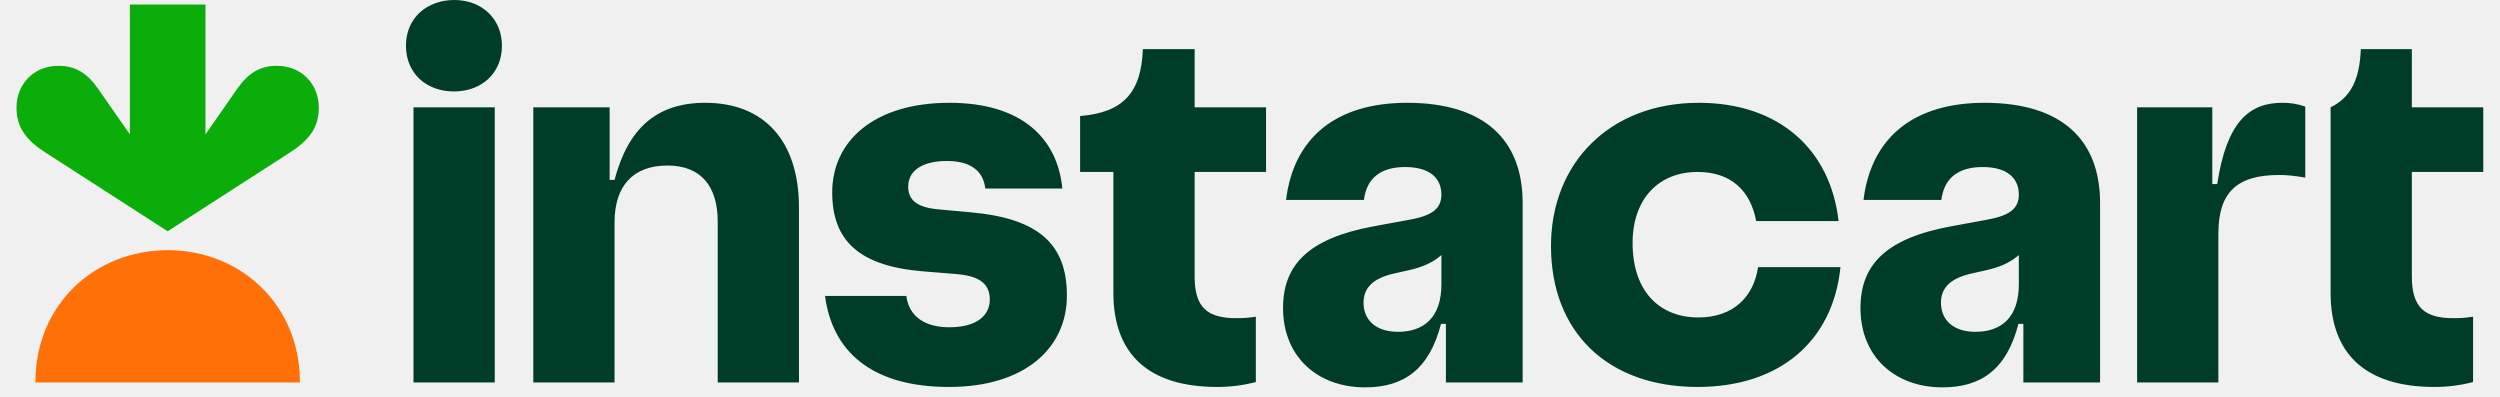
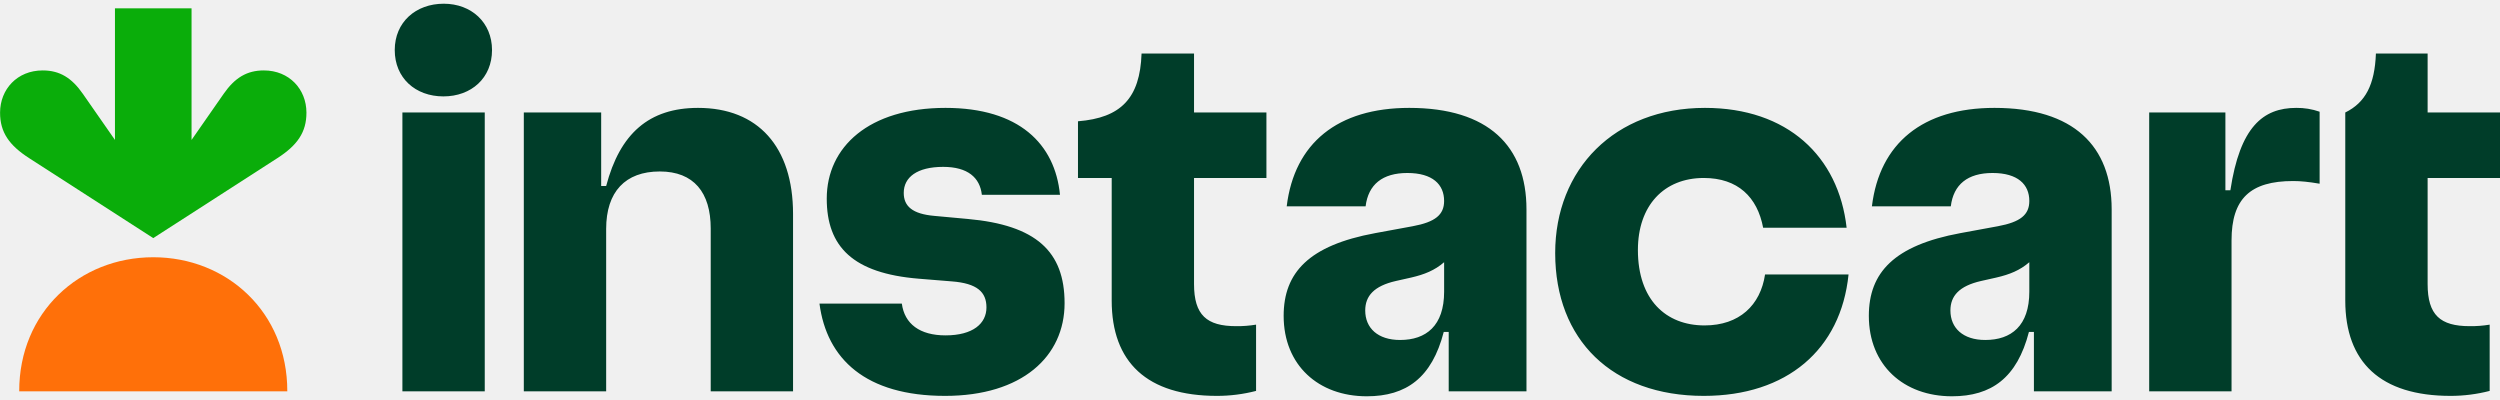
- <svg xmlns="http://www.w3.org/2000/svg" width="101" height="16" viewBox="0 0 101 16" fill="none">
-   <g id="Instacart_logo_and_wordmark 1" clip-path="url(#clip0_695_1082)">
-     <path id="Vector" d="M39.24 8.58L37.912 8.458C37.041 8.382 36.691 8.077 36.691 7.542C36.691 6.916 37.225 6.504 38.263 6.504C39.24 6.504 39.729 6.931 39.805 7.618H42.919C42.721 5.588 41.286 4.153 38.355 4.153C35.301 4.153 33.621 5.71 33.621 7.771C33.621 9.695 34.675 10.748 37.286 10.962L38.599 11.069C39.621 11.145 39.988 11.496 39.988 12.107C39.988 12.748 39.454 13.221 38.355 13.221C37.331 13.221 36.721 12.763 36.615 11.955H33.331C33.621 14.168 35.179 15.633 38.339 15.633C41.408 15.633 43.103 14.061 43.103 11.939C43.103 9.878 41.973 8.825 39.24 8.58ZM28.492 4.153C26.538 4.153 25.377 5.175 24.828 7.267H24.629V4.336H21.545V15.451H24.828V8.977C24.828 7.496 25.591 6.687 26.965 6.687C28.324 6.687 28.996 7.527 28.996 8.962V15.451H32.278V8.382C32.278 5.695 30.874 4.153 28.492 4.153ZM18.355 0C17.24 0 16.4 0.733 16.4 1.847C16.4 2.962 17.225 3.695 18.339 3.695C19.454 3.695 20.278 2.961 20.278 1.847C20.278 0.748 19.454 0 18.355 0ZM19.988 4.336H16.705V15.451H19.988V4.336ZM48.263 1.985H46.171C46.11 3.771 45.347 4.549 43.637 4.687V6.947H44.981V11.832C44.981 14.29 46.385 15.633 49.179 15.633C49.704 15.633 50.227 15.567 50.736 15.435V12.793C50.474 12.837 50.208 12.857 49.943 12.854C48.767 12.854 48.263 12.411 48.263 11.175V6.947H51.149V4.336H48.263V1.985ZM100.324 6.947V4.336H97.439V1.985H95.377C95.331 3.221 94.965 3.939 94.156 4.336V11.832C94.156 14.29 95.561 15.633 98.355 15.633C98.88 15.633 99.403 15.567 99.912 15.435V12.793C99.65 12.837 99.384 12.857 99.118 12.854C97.942 12.854 97.439 12.411 97.439 11.175V6.947H100.324ZM89.576 7.435H89.377V4.335H86.339V15.451H89.622V9.435C89.622 7.771 90.37 7.069 92.08 7.069C92.37 7.069 92.691 7.099 93.133 7.175V4.305C92.834 4.2 92.519 4.149 92.202 4.153C90.873 4.153 89.957 4.916 89.576 7.435ZM68.614 12.825C67.072 12.825 65.957 11.801 65.957 9.817C65.957 8.046 66.995 6.947 68.583 6.947C69.942 6.947 70.721 7.71 70.95 8.931H74.278C73.957 6.076 71.912 4.153 68.629 4.153C65.026 4.153 62.66 6.595 62.66 9.939C62.66 13.405 64.935 15.633 68.583 15.633C71.897 15.633 74.049 13.787 74.355 10.793H71.026C70.843 12.015 70.003 12.825 68.614 12.825ZM56.843 4.153C53.988 4.153 52.263 5.557 51.957 8.076H55.103C55.209 7.206 55.775 6.748 56.767 6.748C57.774 6.748 58.232 7.206 58.232 7.863C58.232 8.412 57.881 8.703 56.981 8.87L55.484 9.145C52.843 9.633 51.835 10.717 51.835 12.443C51.835 14.412 53.225 15.649 55.149 15.649C56.721 15.649 57.744 14.916 58.217 13.084H58.415V15.451H61.515V8.199C61.515 5.679 60.003 4.153 56.843 4.153ZM56.477 13.405C55.591 13.405 55.087 12.931 55.087 12.229C55.087 11.649 55.439 11.252 56.309 11.053L56.919 10.916C57.446 10.794 57.855 10.631 58.233 10.305V11.481C58.233 12.839 57.515 13.405 56.477 13.405ZM80.171 4.153C77.316 4.153 75.591 5.557 75.286 8.076H78.431C78.538 7.206 79.103 6.748 80.095 6.748C81.103 6.748 81.561 7.206 81.561 7.863C81.561 8.412 81.209 8.703 80.309 8.87L78.813 9.145C76.171 9.633 75.163 10.717 75.163 12.443C75.163 14.412 76.553 15.649 78.477 15.649C80.049 15.649 81.072 14.916 81.545 13.084H81.744V15.451H84.843V8.199C84.843 5.679 83.331 4.153 80.171 4.153ZM79.805 13.405C78.919 13.405 78.415 12.931 78.415 12.229C78.415 11.649 78.767 11.252 79.637 11.053L80.247 10.916C80.774 10.794 81.183 10.631 81.561 10.305V11.481C81.561 12.839 80.843 13.405 79.805 13.405Z" fill="#003D29" />
-     <path id="Vector_2" d="M11.18 2.659C10.505 2.659 10.024 2.953 9.58 3.592L8.3 5.43V0.183H5.247V5.43L3.967 3.592C3.523 2.953 3.042 2.659 2.367 2.659C1.348 2.659 0.67 3.411 0.667 4.338C0.664 5.131 1.038 5.649 1.827 6.157L6.773 9.343L11.72 6.157C12.509 5.649 12.883 5.131 12.88 4.338C12.877 3.411 12.199 2.659 11.18 2.659Z" fill="#0AAD0A" />
-     <path id="Vector_3" d="M6.773 10.107C9.713 10.107 12.123 12.301 12.117 15.451H1.43C1.424 12.303 3.833 10.107 6.773 10.107Z" fill="#FF7009" />
-   </g>
-   <defs>
-     <clipPath id="clip0_695_1082">
-       <rect width="100" height="16" fill="white" transform="translate(0.666626)" />
-     </clipPath>
-   </defs>
+ <svg xmlns="http://www.w3.org/2000/svg" fill="none" height="400" width="2500" viewBox="-0.004 0 149.49 23.474">
+   <path d="M57.86 12.87l-1.992-.183c-1.306-.114-1.832-.572-1.832-1.374 0-.939.801-1.557 2.358-1.557 1.466 0 2.199.64 2.313 1.671h4.672c-.298-3.045-2.45-5.198-6.847-5.198-4.58 0-7.1 2.336-7.1 5.427 0 2.886 1.58 4.466 5.497 4.787l1.97.16c1.533.115 2.083.641 2.083 1.557 0 .962-.801 1.672-2.45 1.672-1.535 0-2.45-.687-2.61-1.9h-4.925c.435 3.32 2.771 5.518 7.512 5.518 4.603 0 7.145-2.358 7.145-5.542 0-3.091-1.695-4.671-5.794-5.038zM41.738 6.229c-2.931 0-4.672 1.534-5.496 4.672h-.298V6.504h-4.626v16.672h4.924v-9.71c0-2.222 1.145-3.435 3.206-3.435 2.038 0 3.046 1.26 3.046 3.412v9.733h4.923V12.573c0-4.031-2.107-6.344-5.68-6.344zM26.532 0C24.86 0 23.6 1.1 23.6 2.771c0 1.672 1.237 2.771 2.909 2.771s2.908-1.1 2.908-2.771C29.417 1.122 28.181 0 26.532 0zm2.45 6.504h-4.924v16.672h4.924zm42.412-3.527h-3.137c-.092 2.68-1.237 3.847-3.802 4.053v3.39h2.016v7.328c0 3.687 2.106 5.702 6.297 5.702.788 0 1.573-.1 2.336-.297V19.19a6.777 6.777 0 0 1-1.19.091c-1.764 0-2.52-.664-2.52-2.519V10.42h4.329V6.504h-4.329zm78.092 7.443V6.504h-4.328V2.977h-3.092c-.069 1.855-.618 2.931-1.832 3.527v11.244c0 3.687 2.107 5.702 6.298 5.702.788 0 1.573-.1 2.336-.297V19.19a6.781 6.781 0 0 1-1.191.091c-1.764 0-2.519-.664-2.519-2.519V10.42zm-16.122.733h-.298v-4.65h-4.557v16.673h4.924v-9.023c0-2.497 1.122-3.55 3.687-3.55.435 0 .916.046 1.58.16V6.458a4.064 4.064 0 0 0-1.397-.229c-1.993 0-3.367 1.145-3.939 4.924zm-31.443 8.084c-2.313 0-3.985-1.535-3.985-4.512 0-2.656 1.557-4.305 3.939-4.305 2.038 0 3.206 1.145 3.55 2.977h4.992c-.481-4.283-3.549-7.168-8.473-7.168-5.405 0-8.954 3.664-8.954 8.68 0 5.198 3.412 8.541 8.885 8.541 4.97 0 8.199-2.77 8.657-7.26h-4.993c-.274 1.833-1.534 3.047-3.618 3.047zM84.265 6.229c-4.283 0-6.87 2.107-7.329 5.885h4.718c.16-1.305 1.008-1.992 2.496-1.992 1.511 0 2.198.687 2.198 1.672 0 .824-.526 1.26-1.877 1.511l-2.245.413c-3.961.732-5.473 2.358-5.473 4.946 0 2.954 2.084 4.81 4.97 4.81 2.358 0 3.893-1.1 4.603-3.848h.297v3.55h4.65V12.298c0-3.779-2.268-6.069-7.008-6.069zm-.55 13.878c-1.328 0-2.084-.71-2.084-1.764 0-.87.527-1.465 1.832-1.763l.916-.206c.79-.183 1.403-.427 1.97-.917v1.764c0 2.038-1.077 2.886-2.634 2.886zm35.542-13.878c-4.283 0-6.87 2.107-7.328 5.885h4.717c.161-1.305 1.008-1.992 2.496-1.992 1.512 0 2.199.687 2.199 1.672 0 .824-.527 1.26-1.878 1.511l-2.244.413c-3.962.732-5.474 2.358-5.474 4.946 0 2.954 2.084 4.81 4.97 4.81 2.359 0 3.893-1.1 4.603-3.848h.298v3.55h4.649V12.298c0-3.779-2.268-6.069-7.008-6.069zm-.55 13.878c-1.328 0-2.084-.71-2.084-1.764 0-.87.527-1.465 1.832-1.763l.916-.206c.79-.183 1.404-.427 1.97-.917v1.764c0 2.038-1.076 2.886-2.634 2.886z" fill="#003d29" />
+   <path d="M15.77 3.989c-1.012 0-1.734.441-2.4 1.399l-1.92 2.757V.275H6.87v7.87L4.95 5.388c-.665-.958-1.387-1.399-2.4-1.399C1.022 3.989.005 5.117 0 6.507c-.004 1.19.557 1.966 1.74 2.728l7.42 4.78 7.42-4.78c1.183-.762 1.744-1.538 1.74-2.728-.004-1.39-1.022-2.518-2.55-2.518z" fill="#0aad0a" />
+   <path d="M9.16 15.16c4.41 0 8.025 3.292 8.015 8.016H1.145C1.136 18.454 4.75 15.16 9.16 15.16z" fill="#ff7009" />
</svg>
